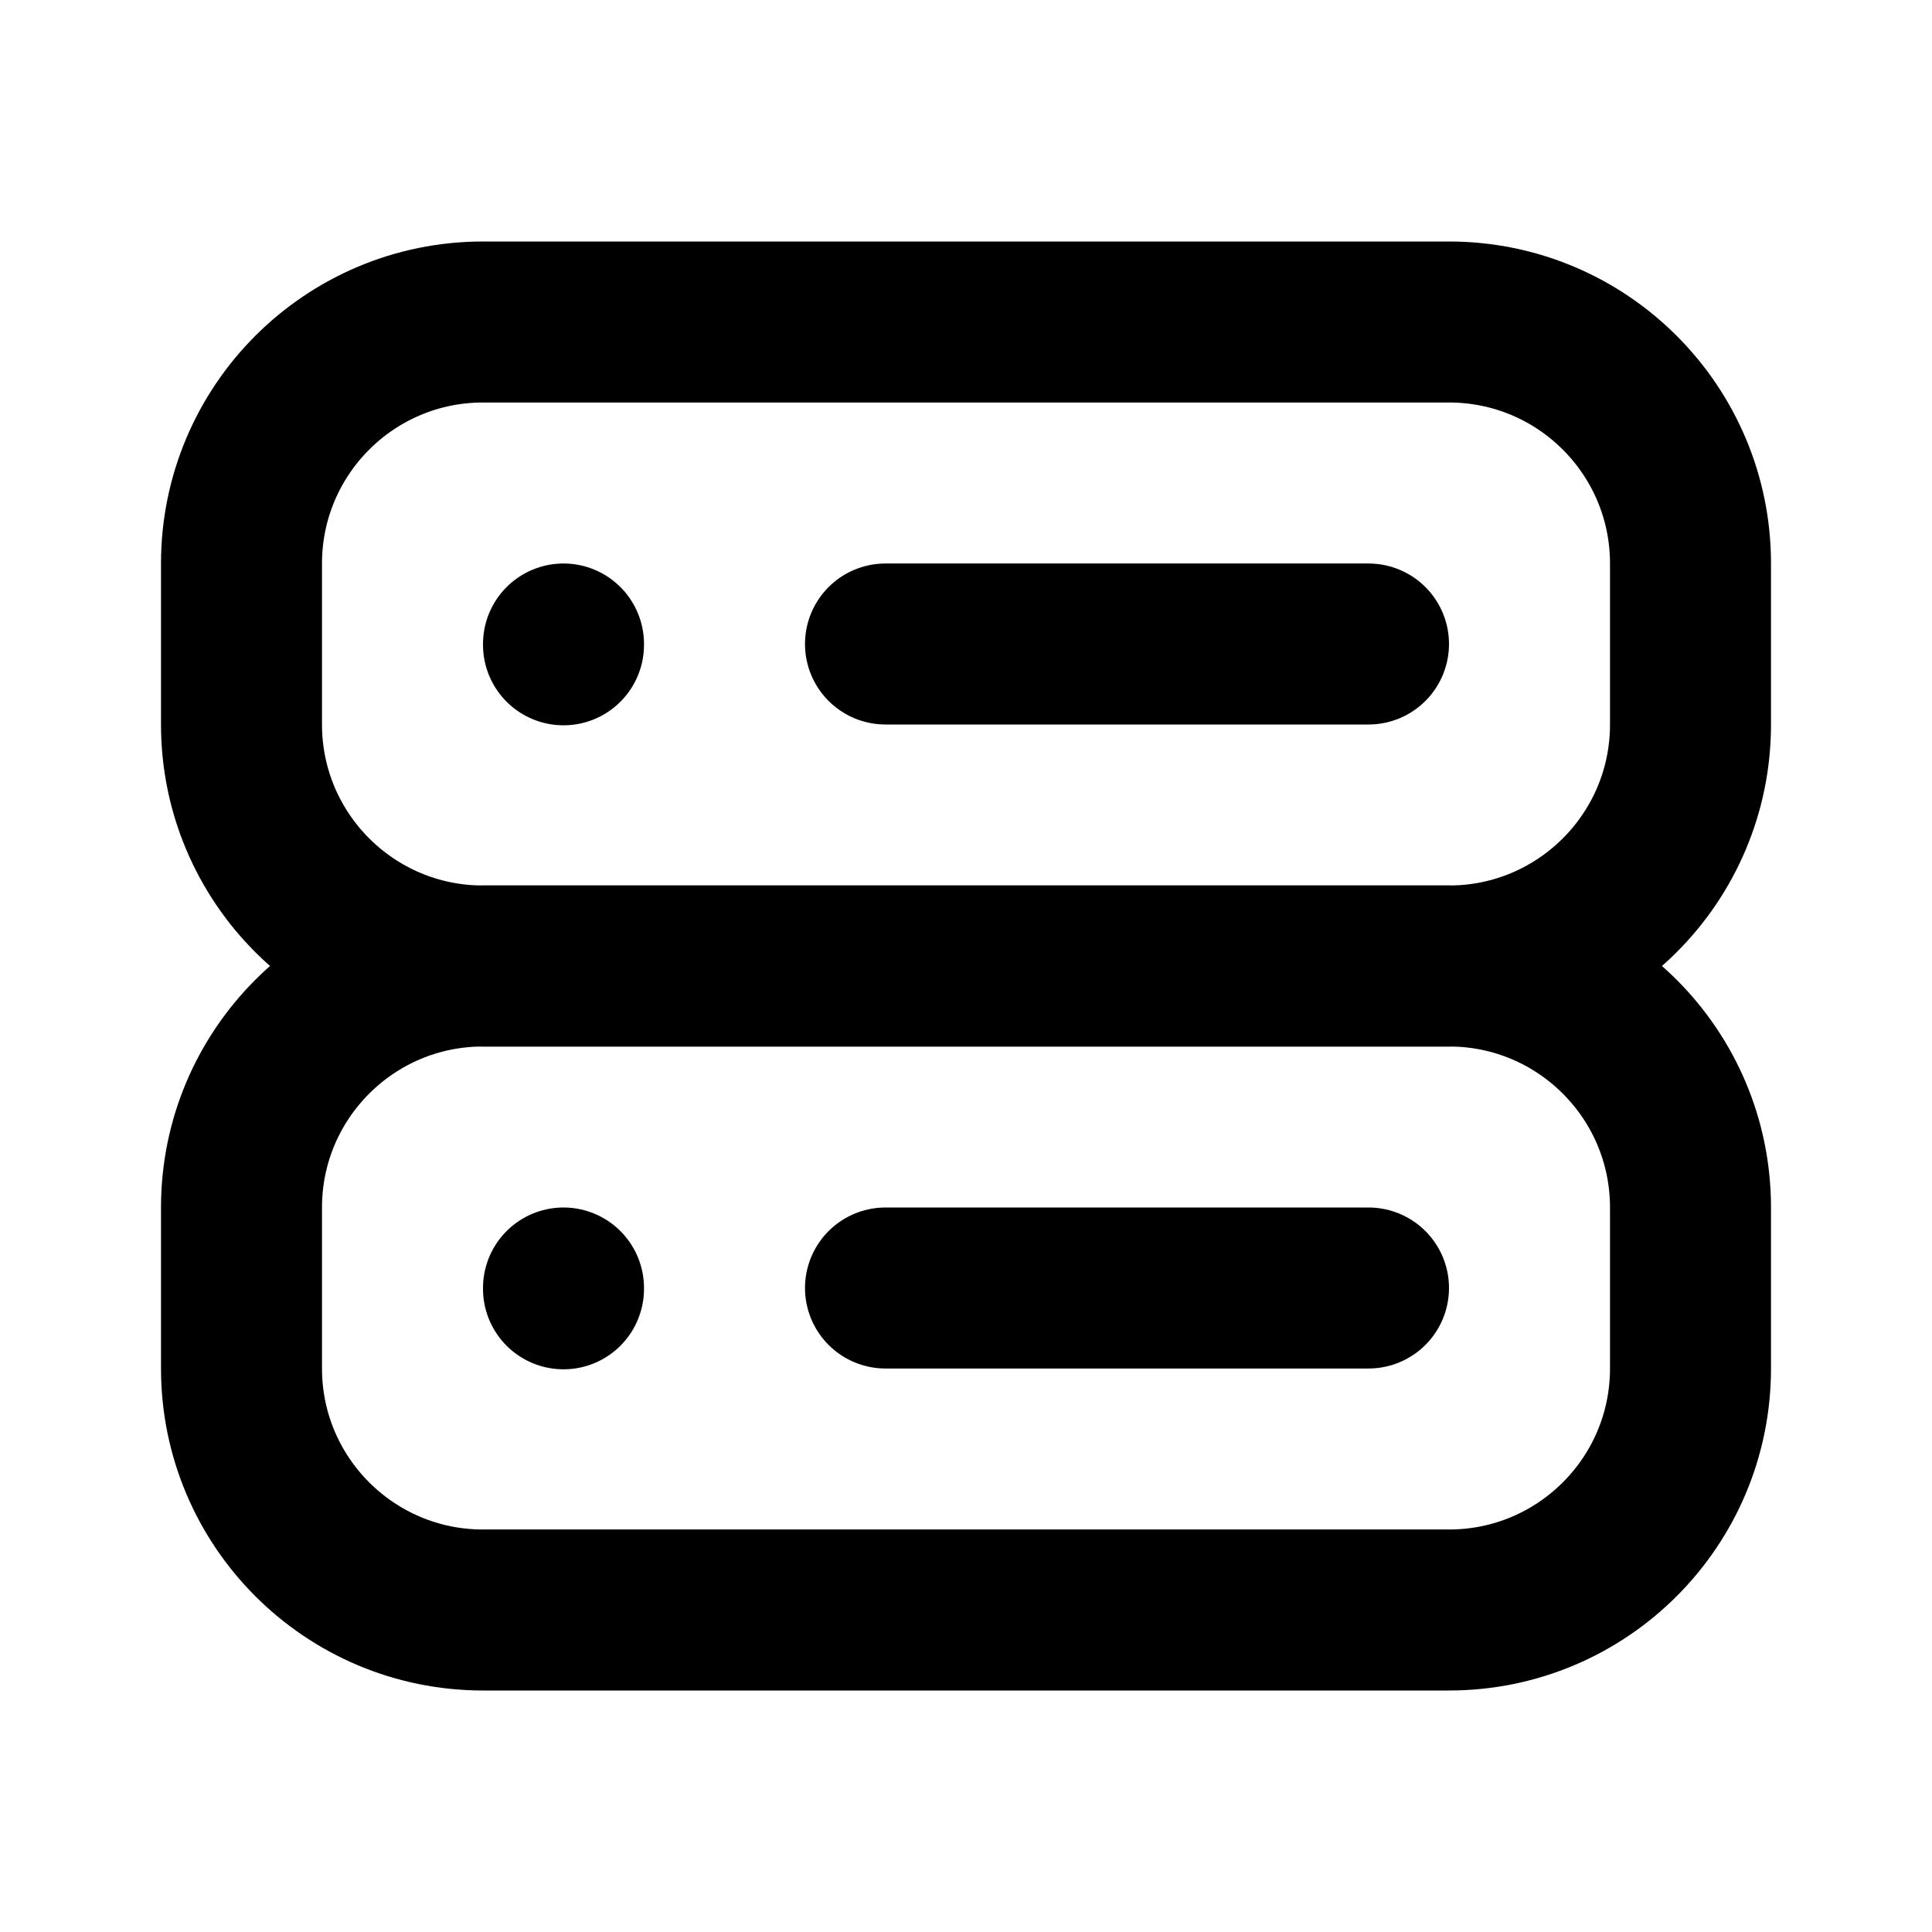
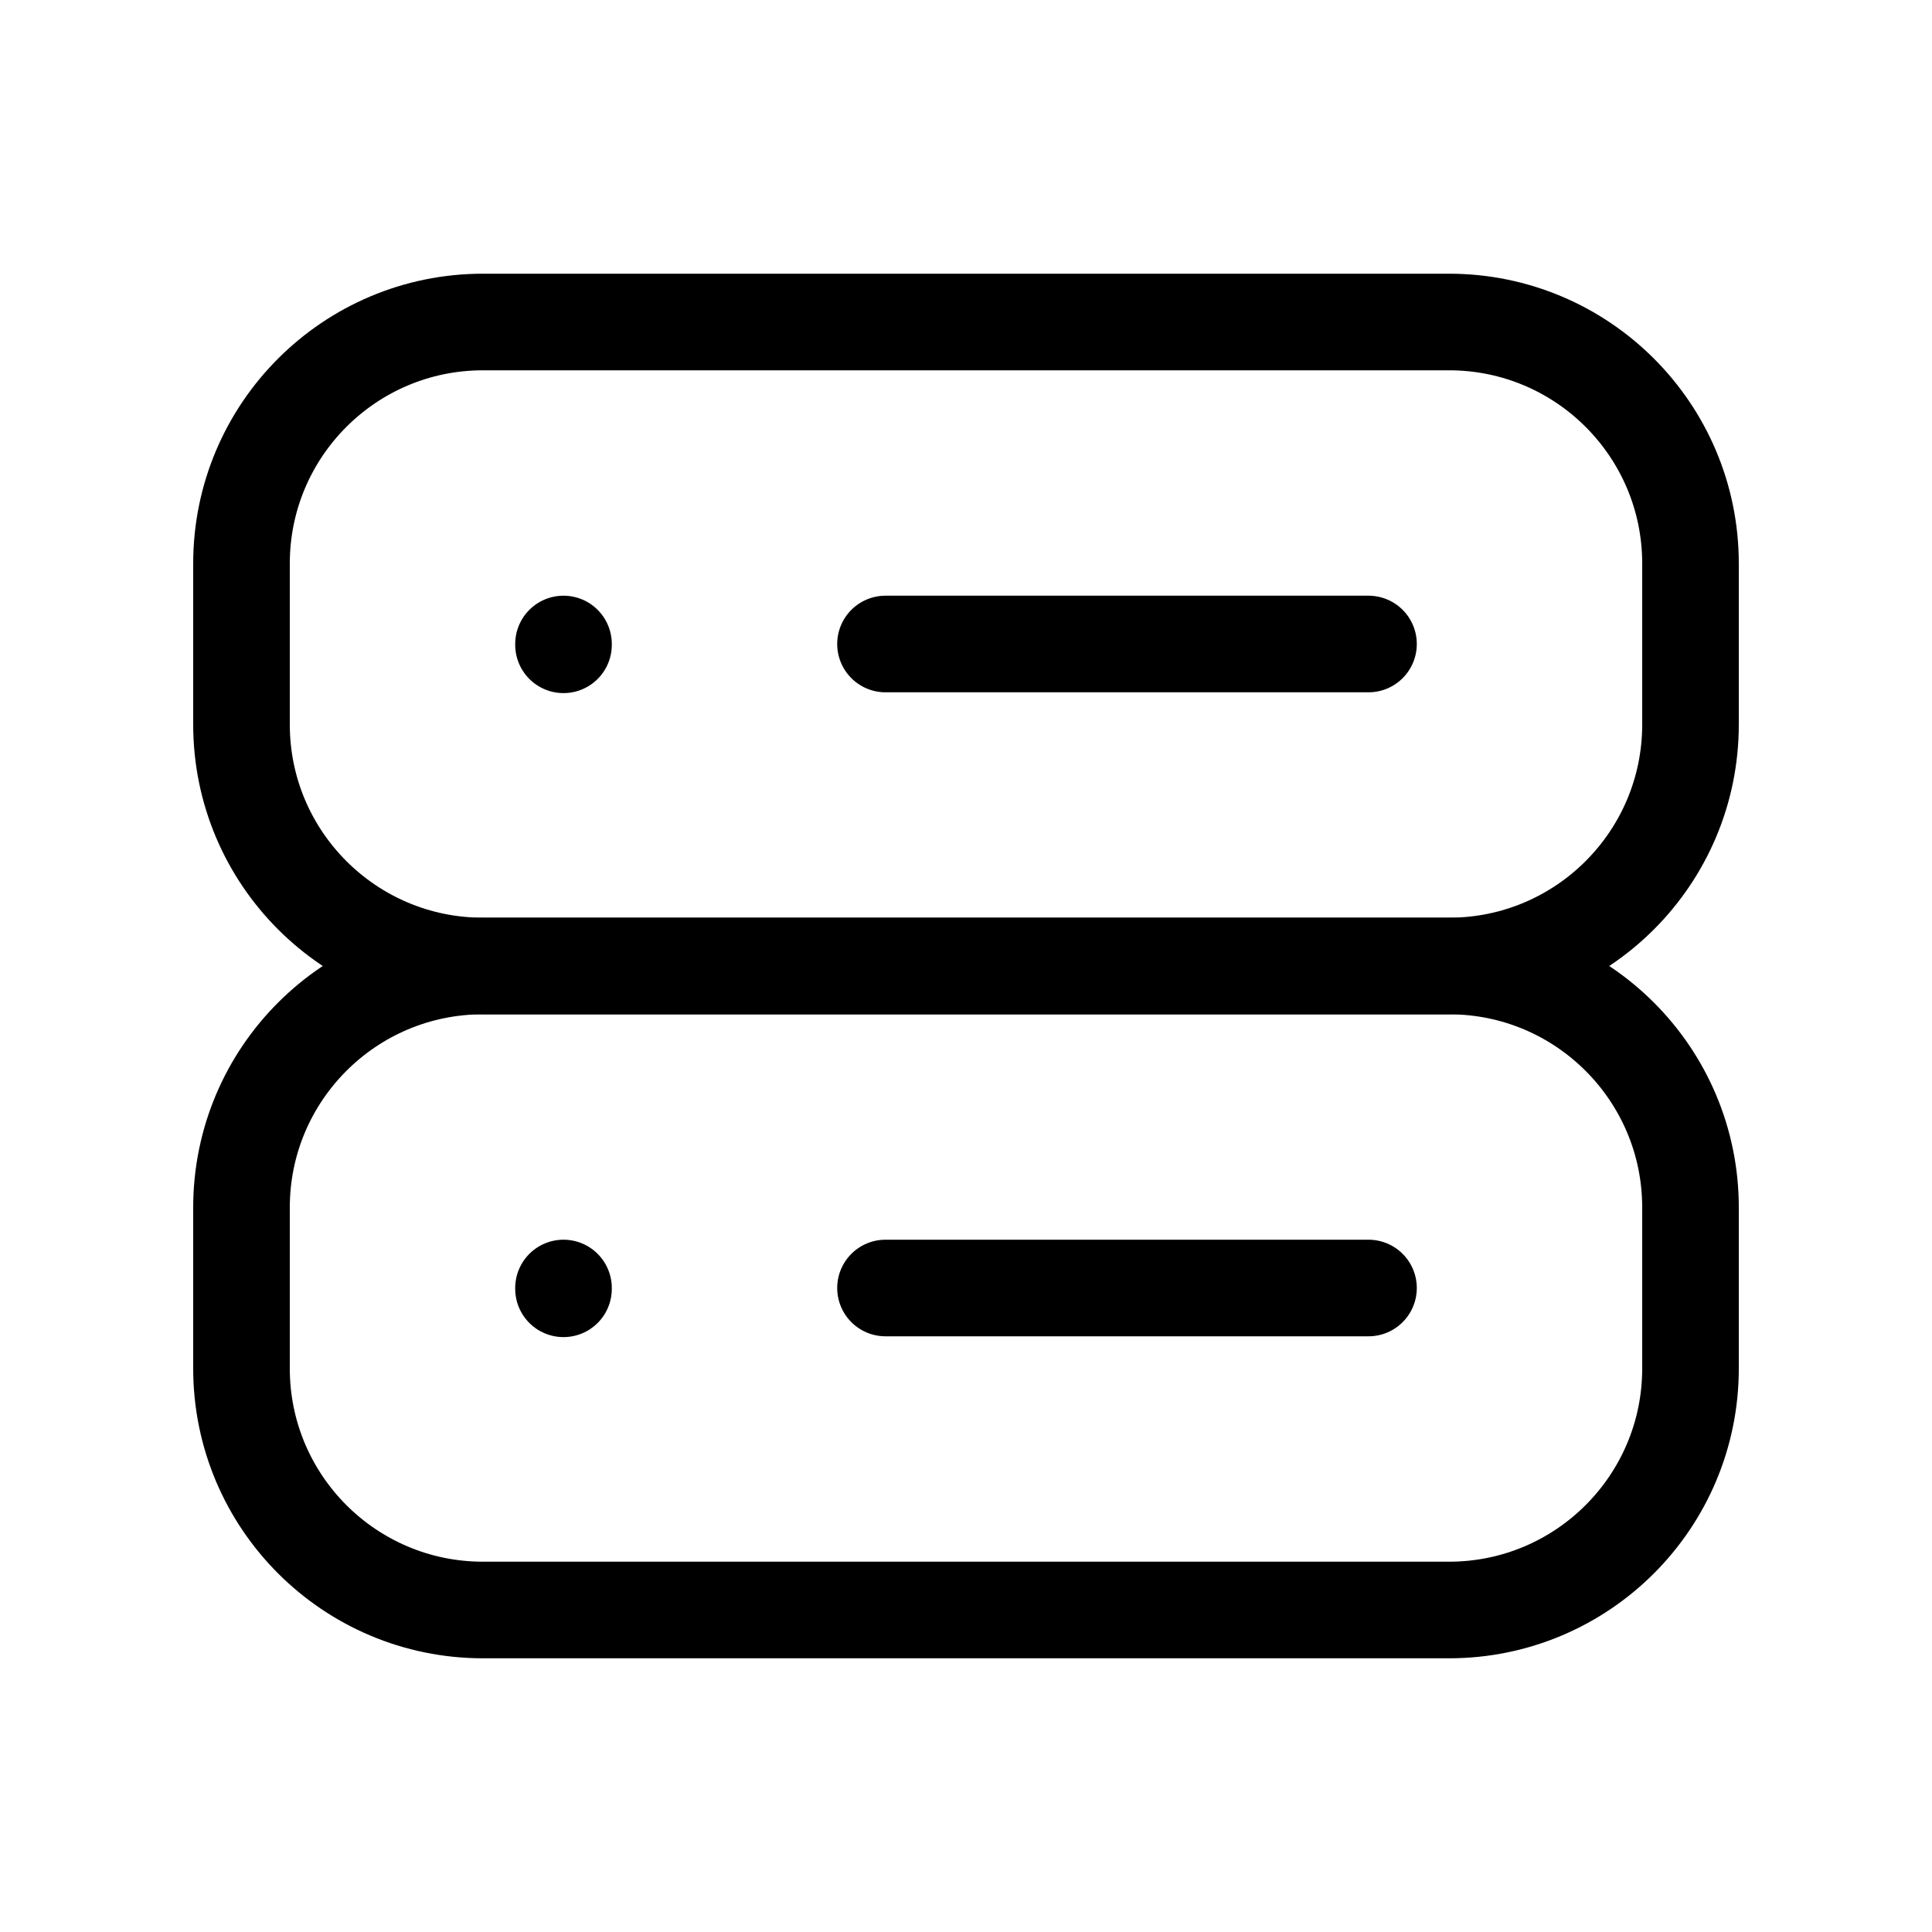
- <svg xmlns="http://www.w3.org/2000/svg" width="20" height="20" viewBox="0 0 24 24" fill="none" stroke="currentColor" stroke-width="2" stroke-linecap="round" stroke-linejoin="round">
+ <svg xmlns="http://www.w3.org/2000/svg" width="20" height="20" viewBox="0 0 24 24" fill="none" stroke="currentColor" stroke-width="1.2" stroke-linecap="round" stroke-linejoin="round">
  <path d="M3 4m0 3a3 3 0 0 1 3 -3h12a3 3 0 0 1 3 3v2a3 3 0 0 1 -3 3h-12a3 3 0 0 1 -3 -3z" />
  <path d="M3 12m0 3a3 3 0 0 1 3 -3h12a3 3 0 0 1 3 3v2a3 3 0 0 1 -3 3h-12a3 3 0 0 1 -3 -3z" />
  <path d="M7 8l0 .01" />
  <path d="M7 16l0 .01" />
  <path d="M11 8h6" />
  <path d="M11 16h6" />
</svg>
